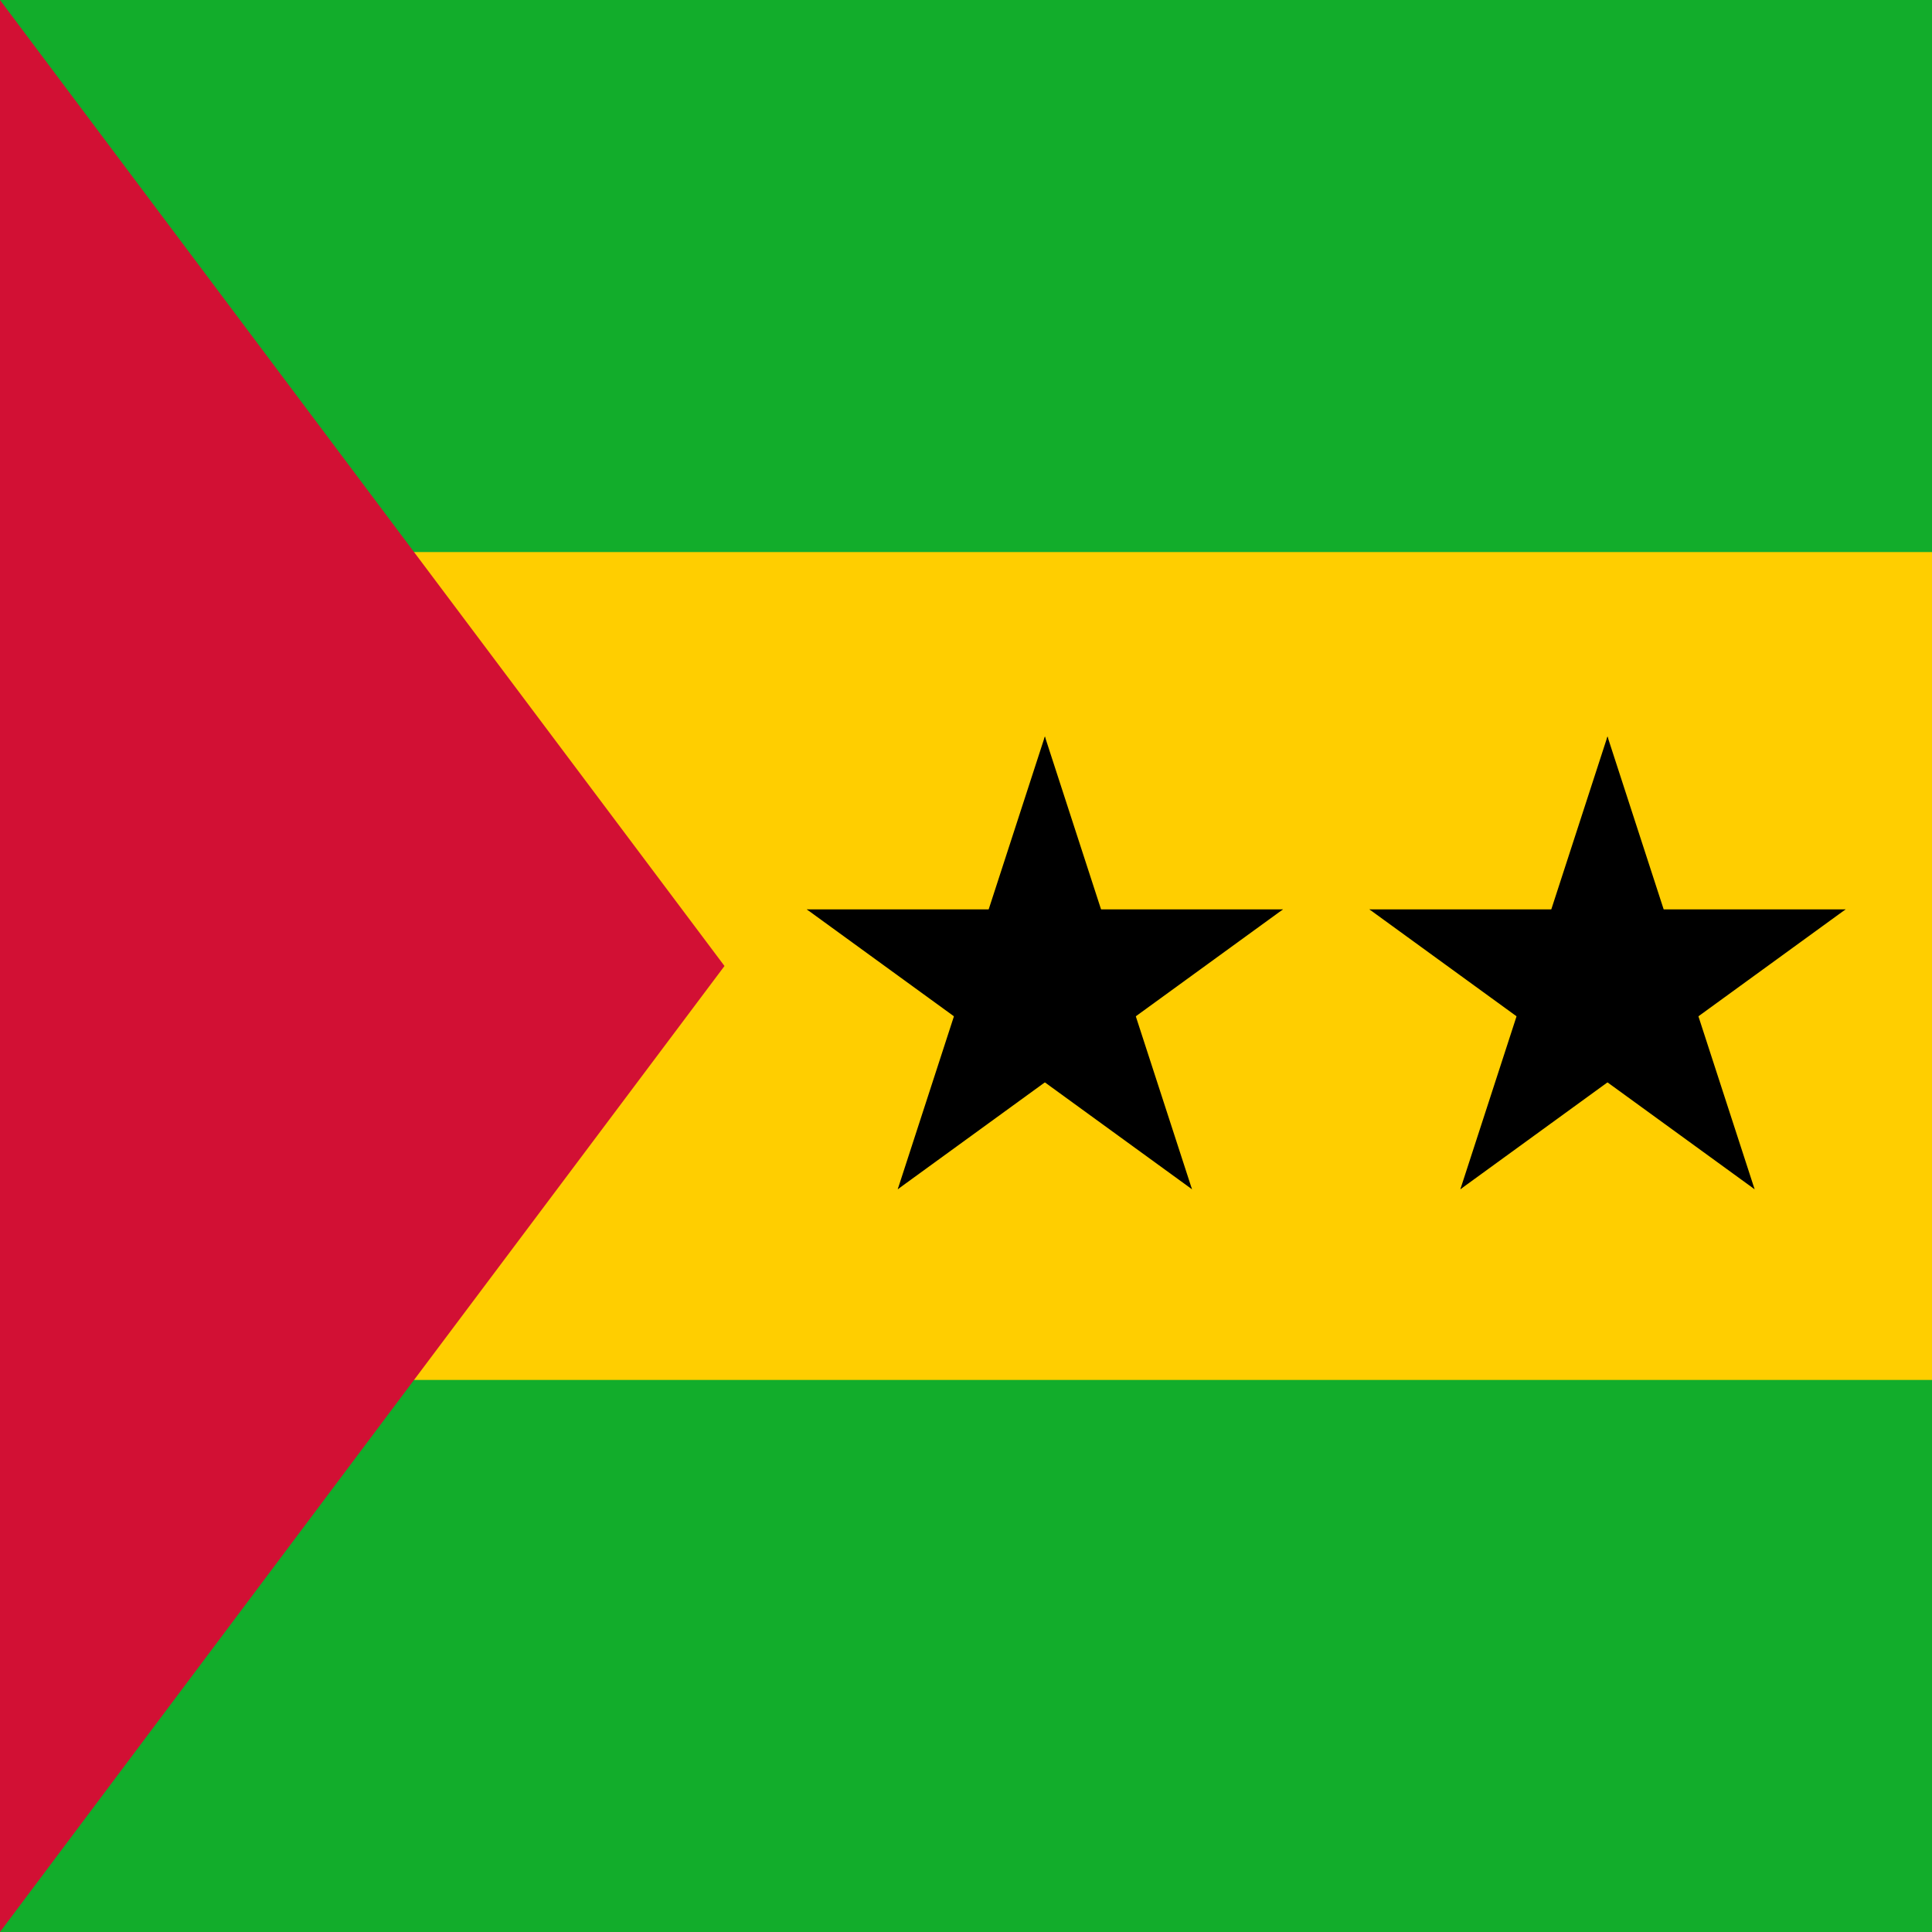
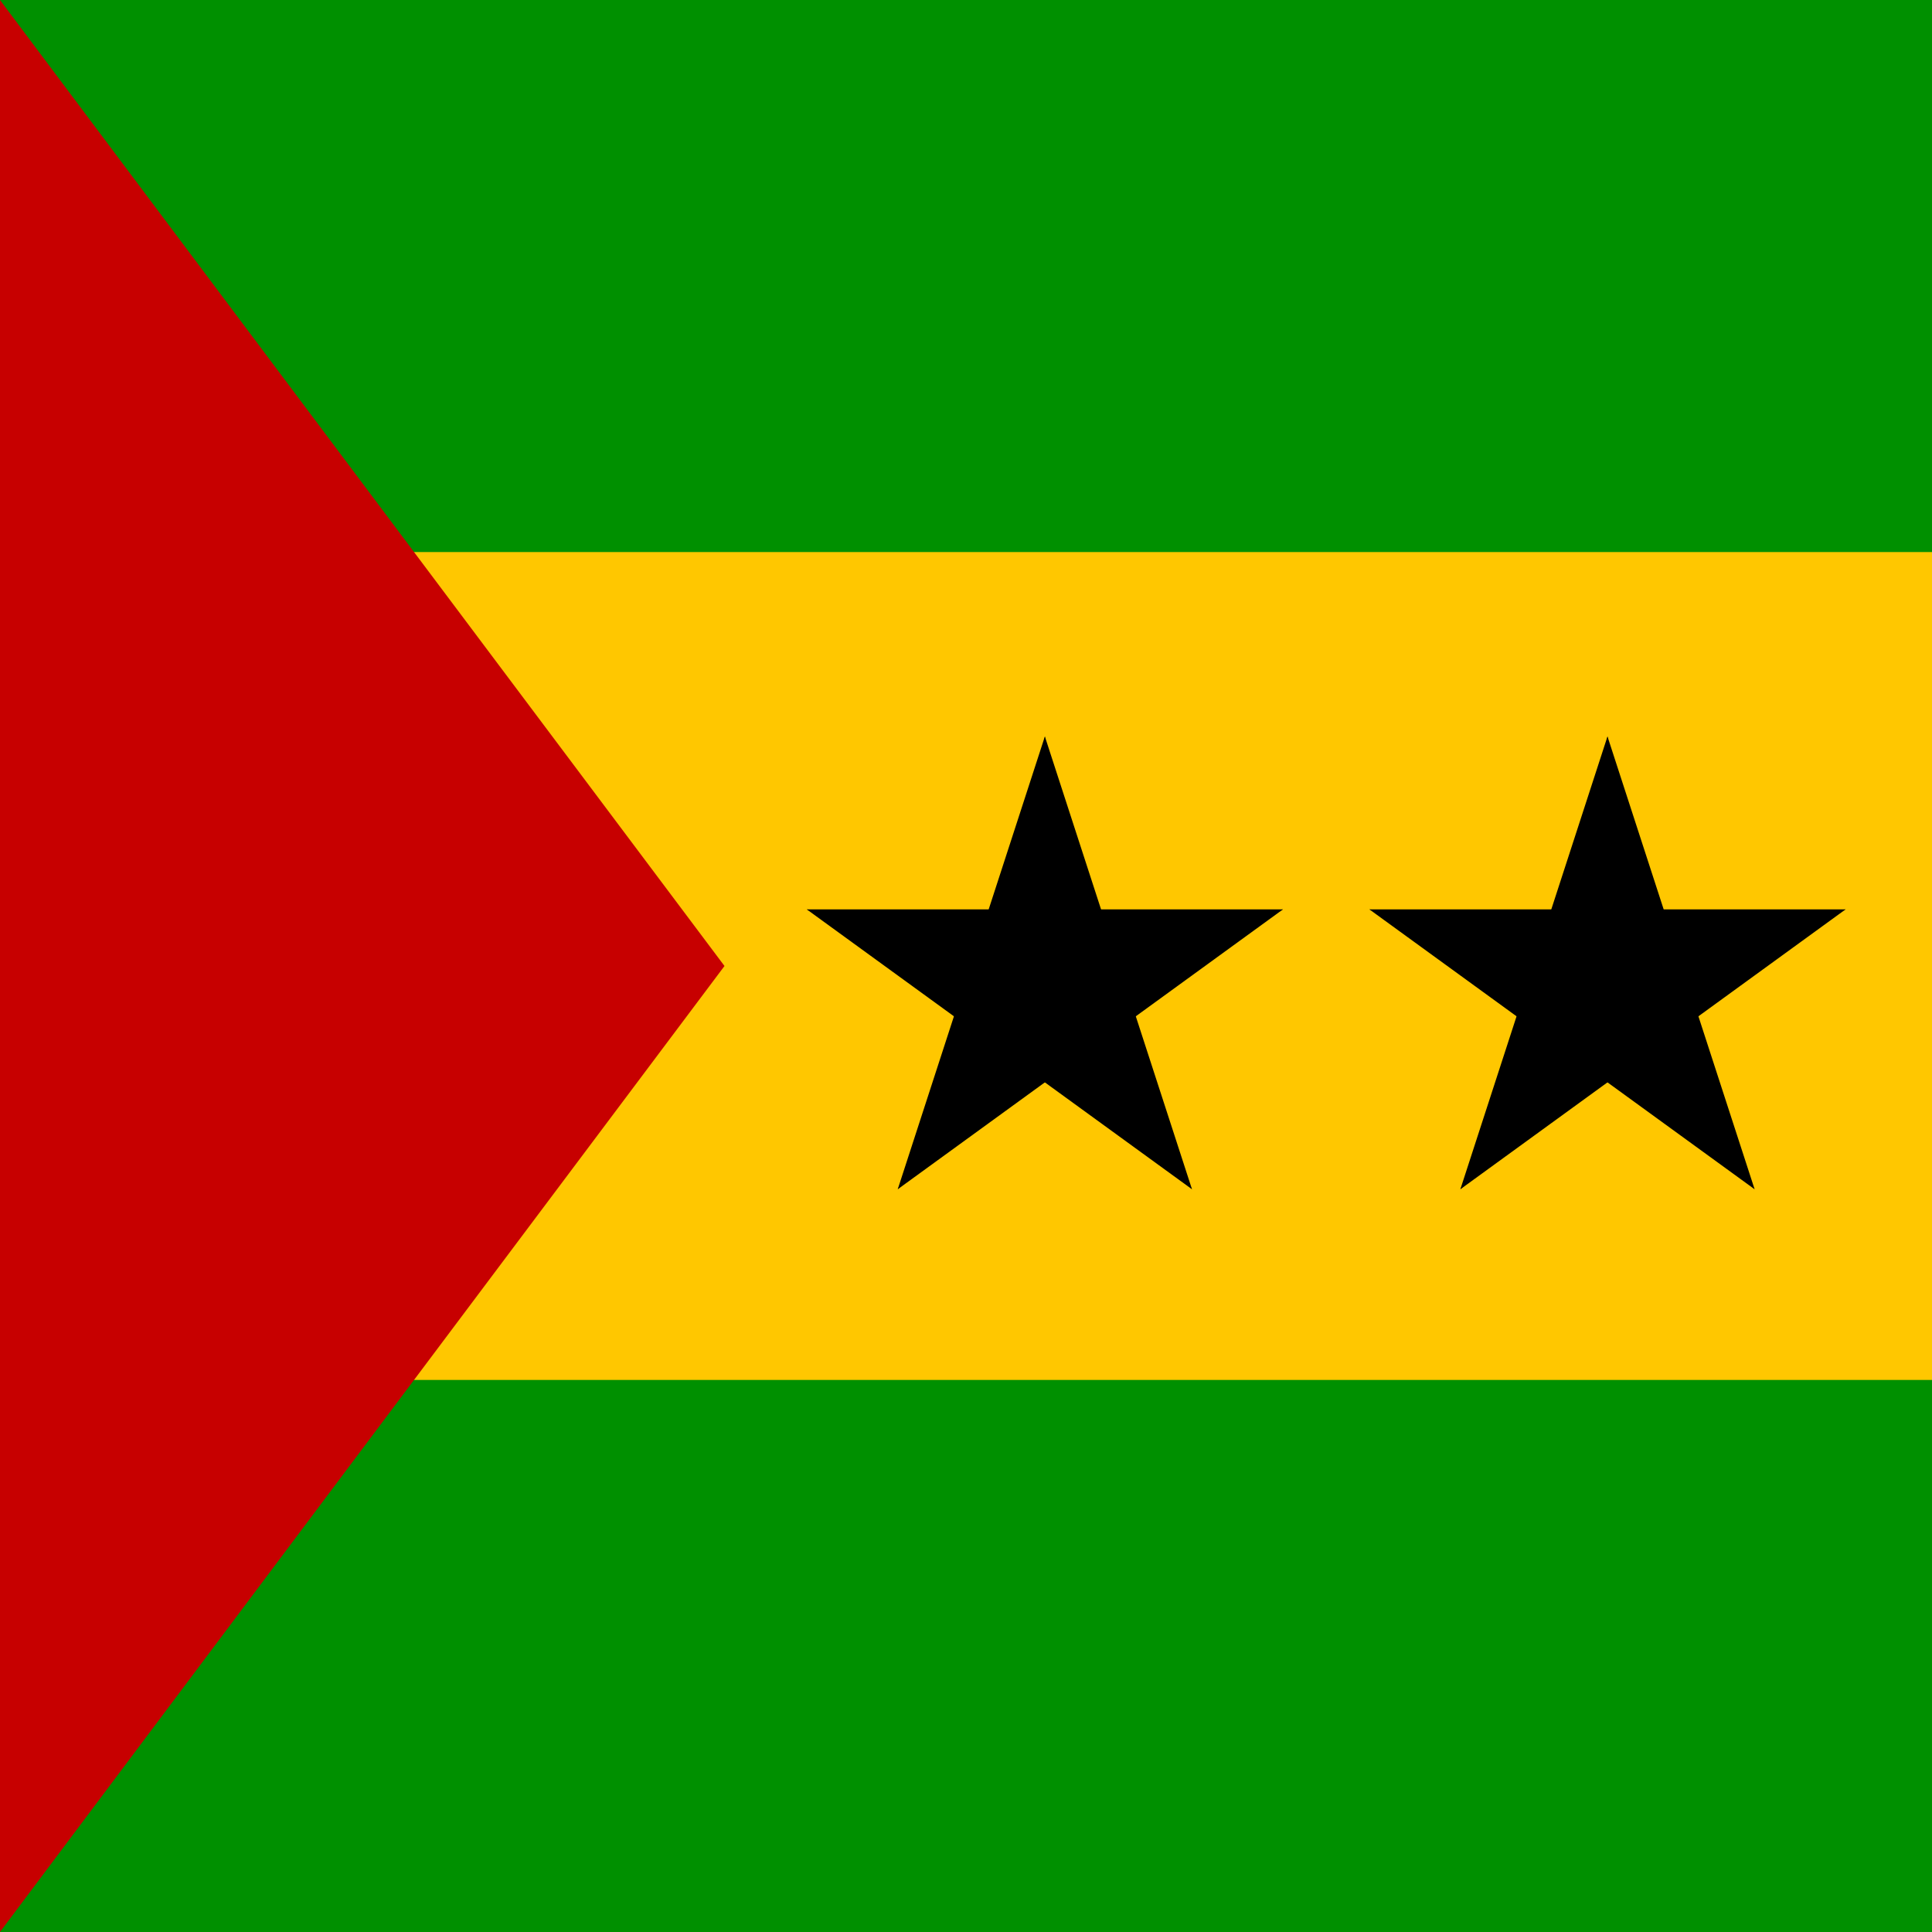
<svg xmlns="http://www.w3.org/2000/svg" xmlns:xlink="http://www.w3.org/1999/xlink" id="flag-icon-css-st" width="512" height="512">
-   <path fill="#12ad2b" d="M0 0h512v512H0z" />
-   <path fill="#ffce00" d="M0 146.3h512v219.4H0z" />
-   <path fill="#d21034" d="M0 0v512l192-256" />
+   <path fill="#009000" d="M0 0h512v512H0z" />
+   <path fill="#ffc700" d="M0 146.3h512v219.4H0z" />
+   <path fill="#c70000" d="M0 0v512l192-256" />
  <g id="c" transform="translate(276.9 261.5) scale(.33167)">
    <g id="b">
      <path id="a" d="M0-200V0h100" transform="rotate(18 0 -200)" />
      <use width="100%" height="100%" transform="scale(-1 1)" xlink:href="#a" />
    </g>
    <use width="100%" height="100%" transform="rotate(72)" xlink:href="#b" />
    <use width="100%" height="100%" transform="rotate(144)" xlink:href="#b" />
    <use width="100%" height="100%" transform="rotate(-144)" xlink:href="#b" />
    <use width="100%" height="100%" transform="rotate(-72)" xlink:href="#b" />
  </g>
  <use width="100%" height="100%" x="700" transform="translate(-550.9)" xlink:href="#c" />
</svg>
